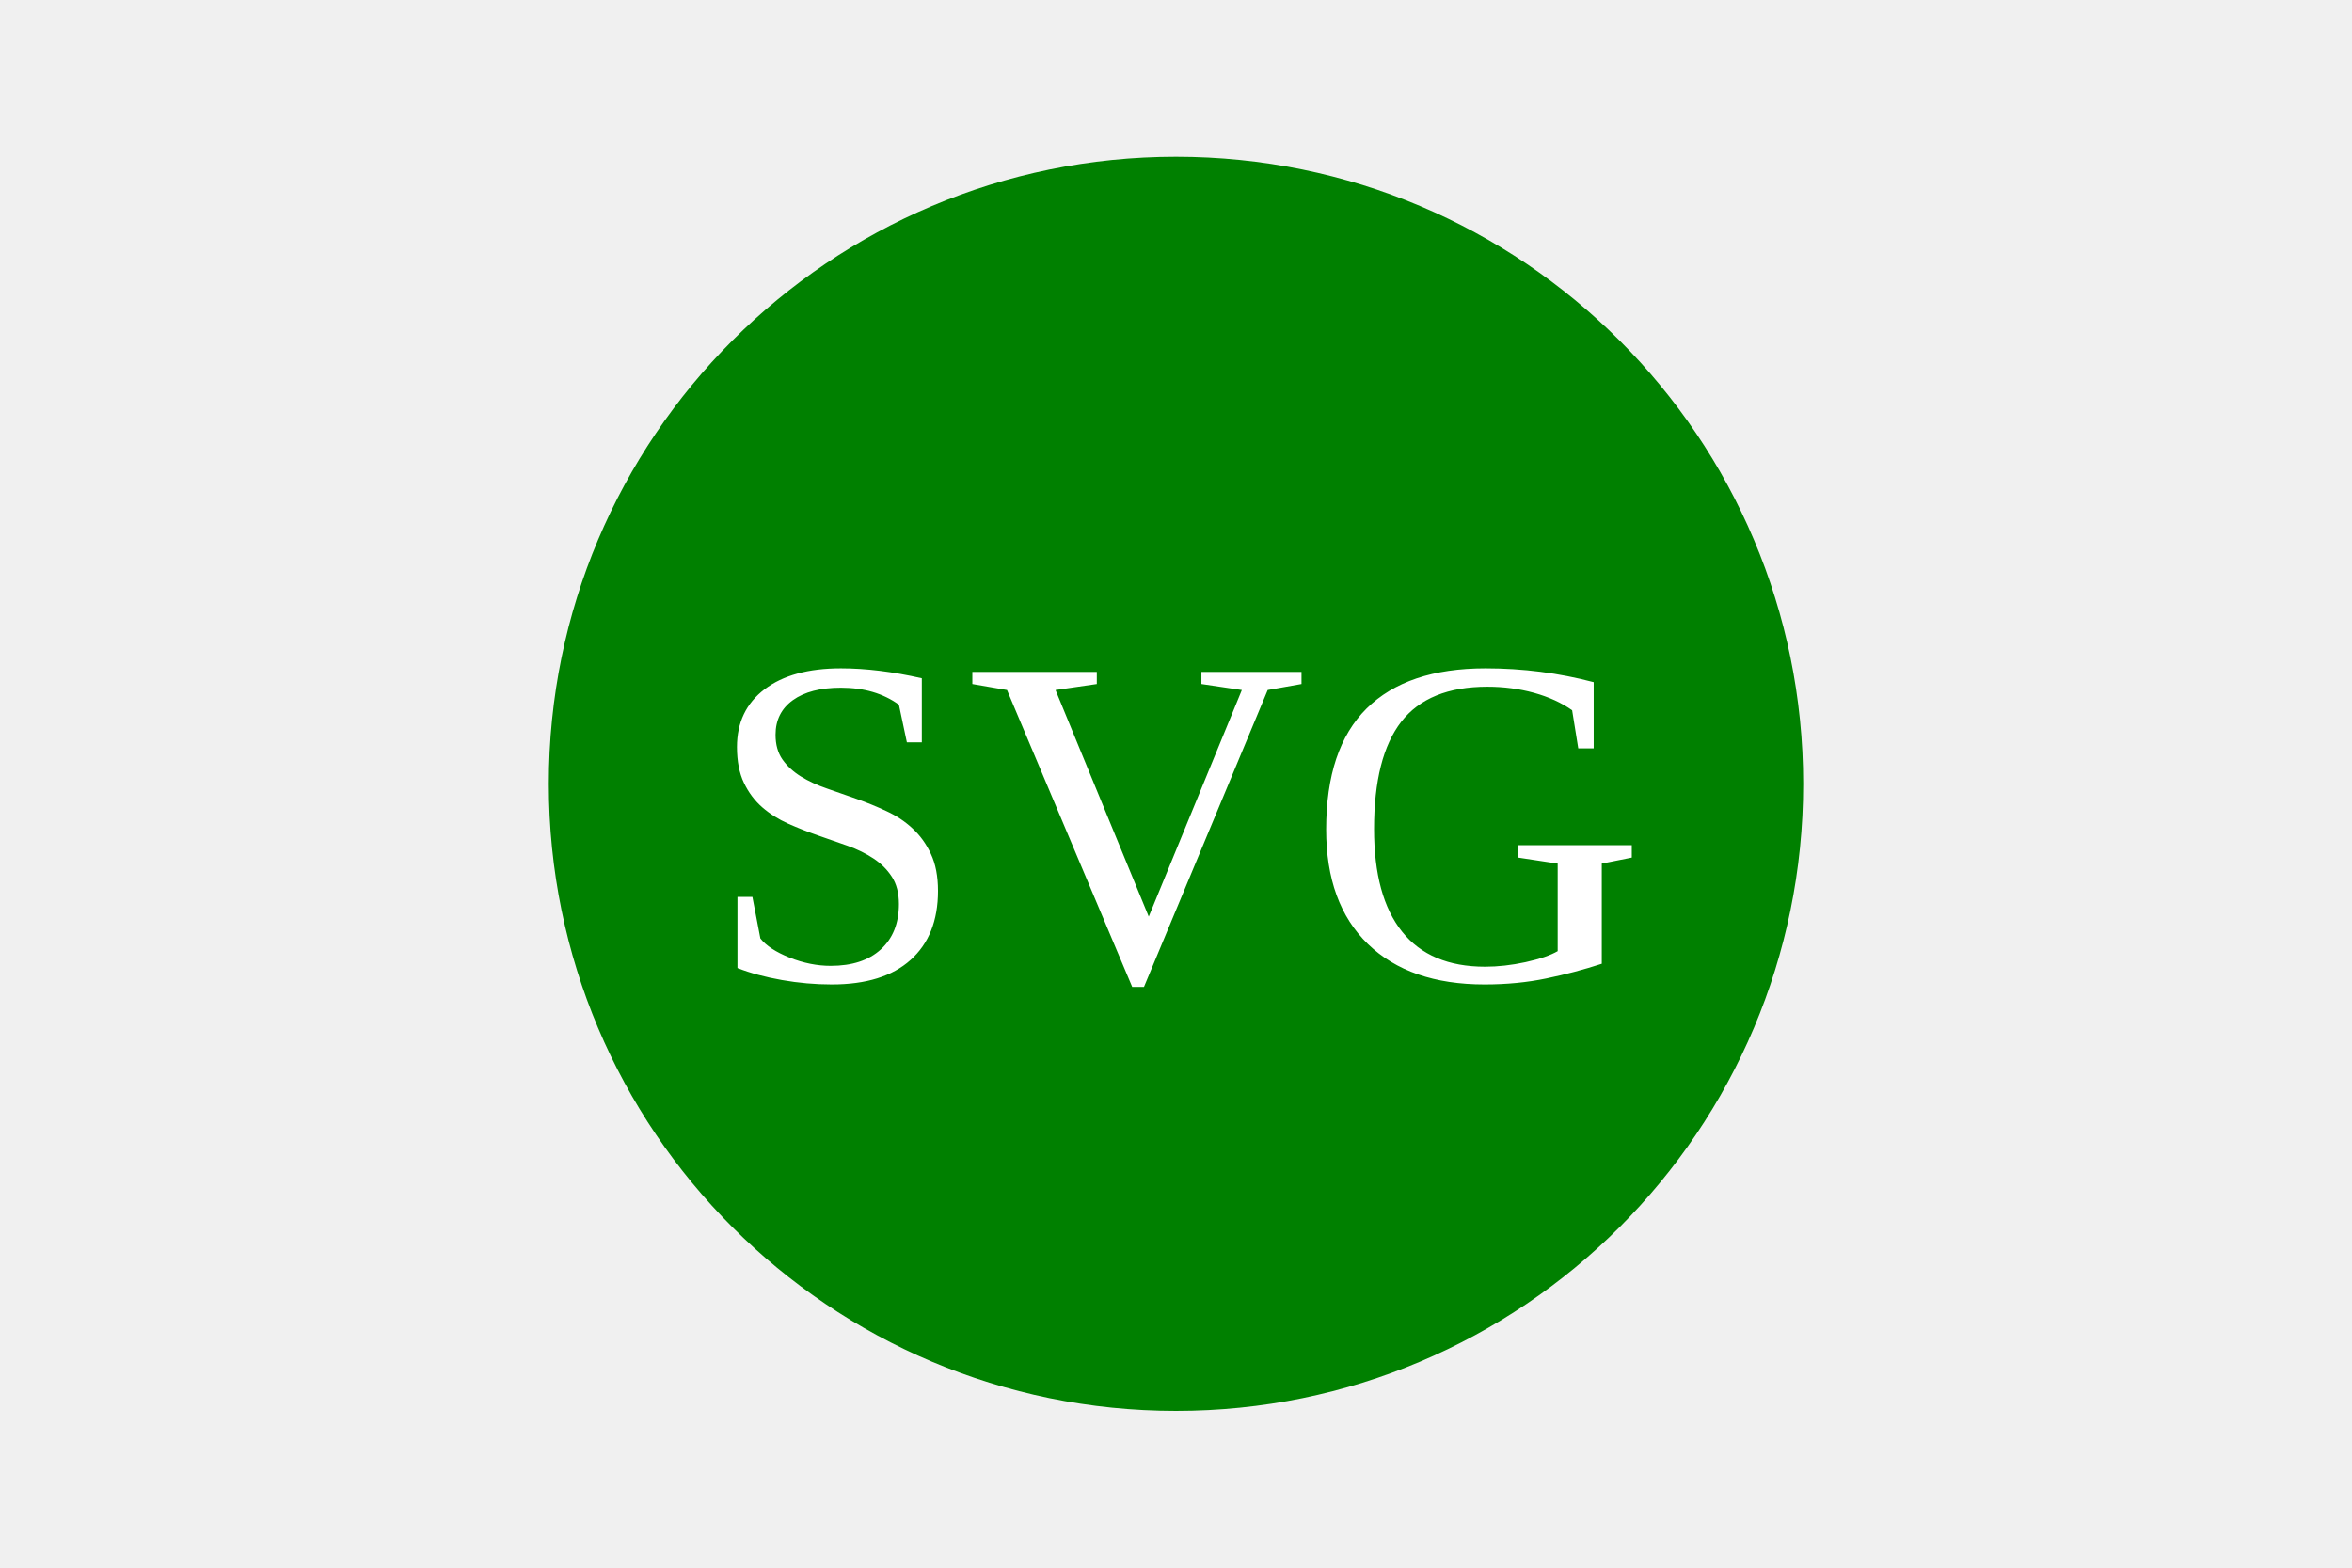
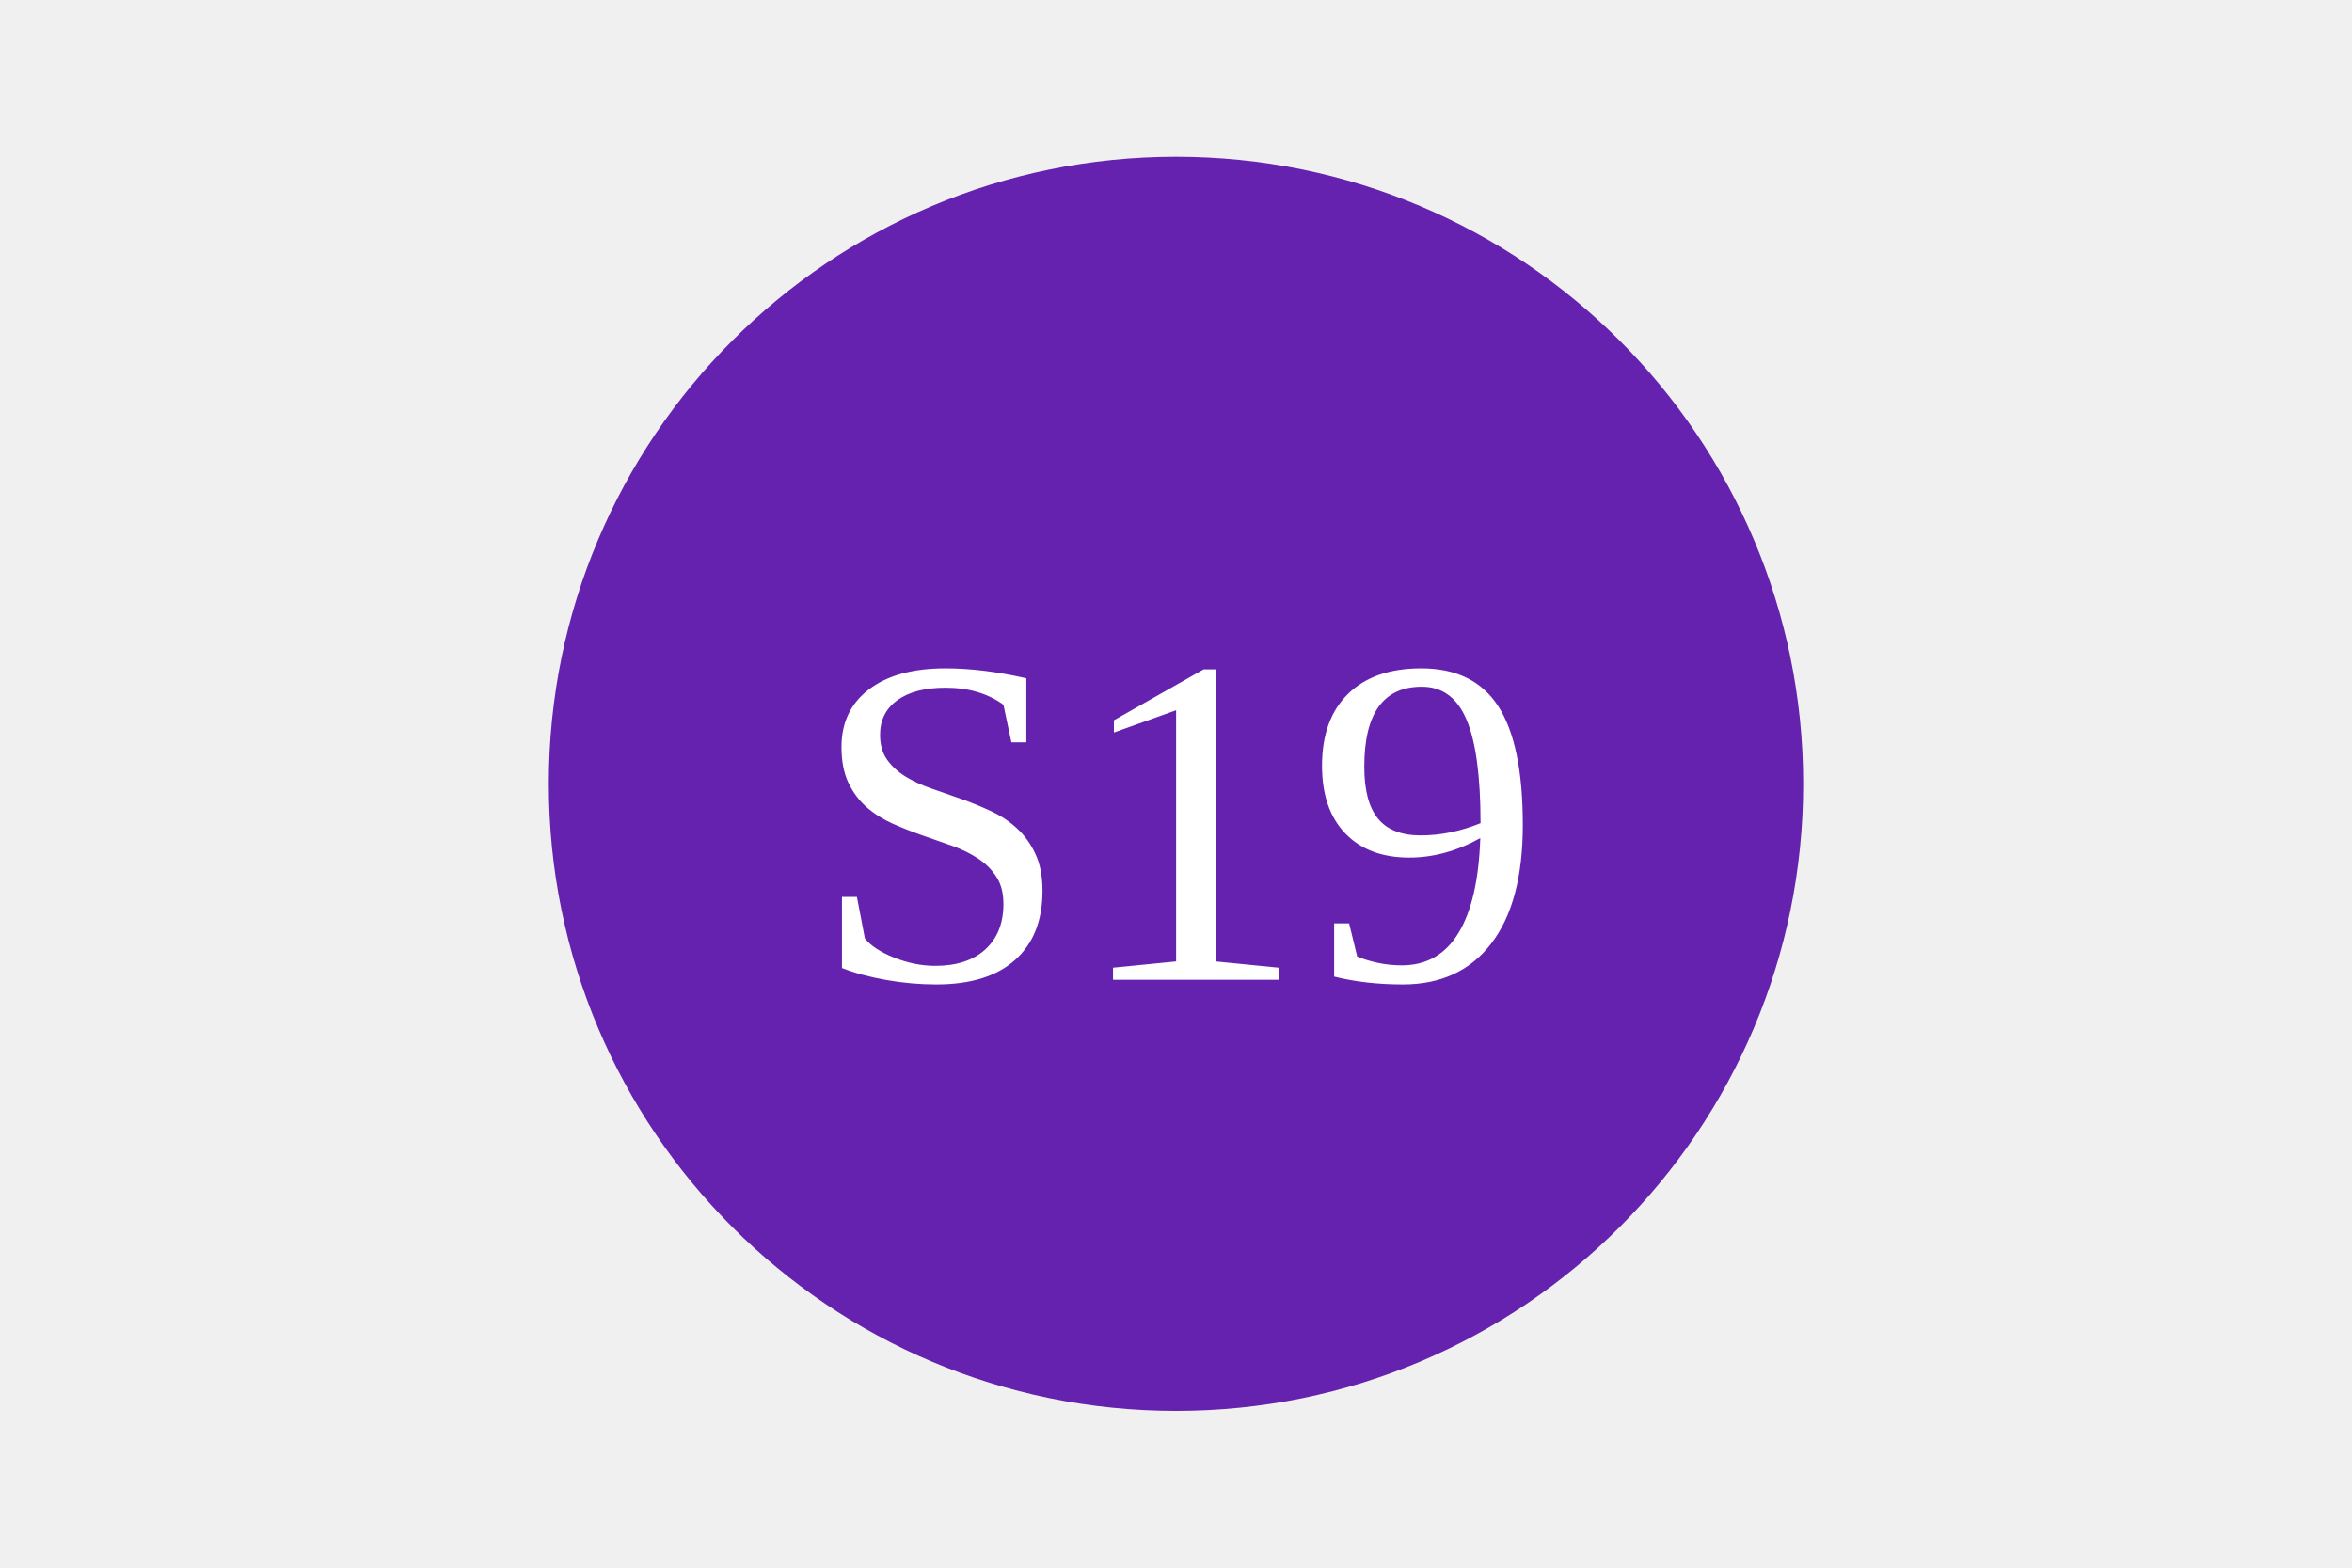
<svg xmlns="http://www.w3.org/2000/svg" version="1.1" width="300" height="200">
-   <circle cx="150" cy="100" r="80" fill="green" />
-   <text x="150" y="125" font-size="60" text-anchor="middle" fill="white">SVG</text>
+   <circle cx="150" cy="100" r="80" fill="#6522AF" />
+   <text x="150" y="125" font-size="60" text-anchor="middle" fill="white">S19</text>
</svg>
